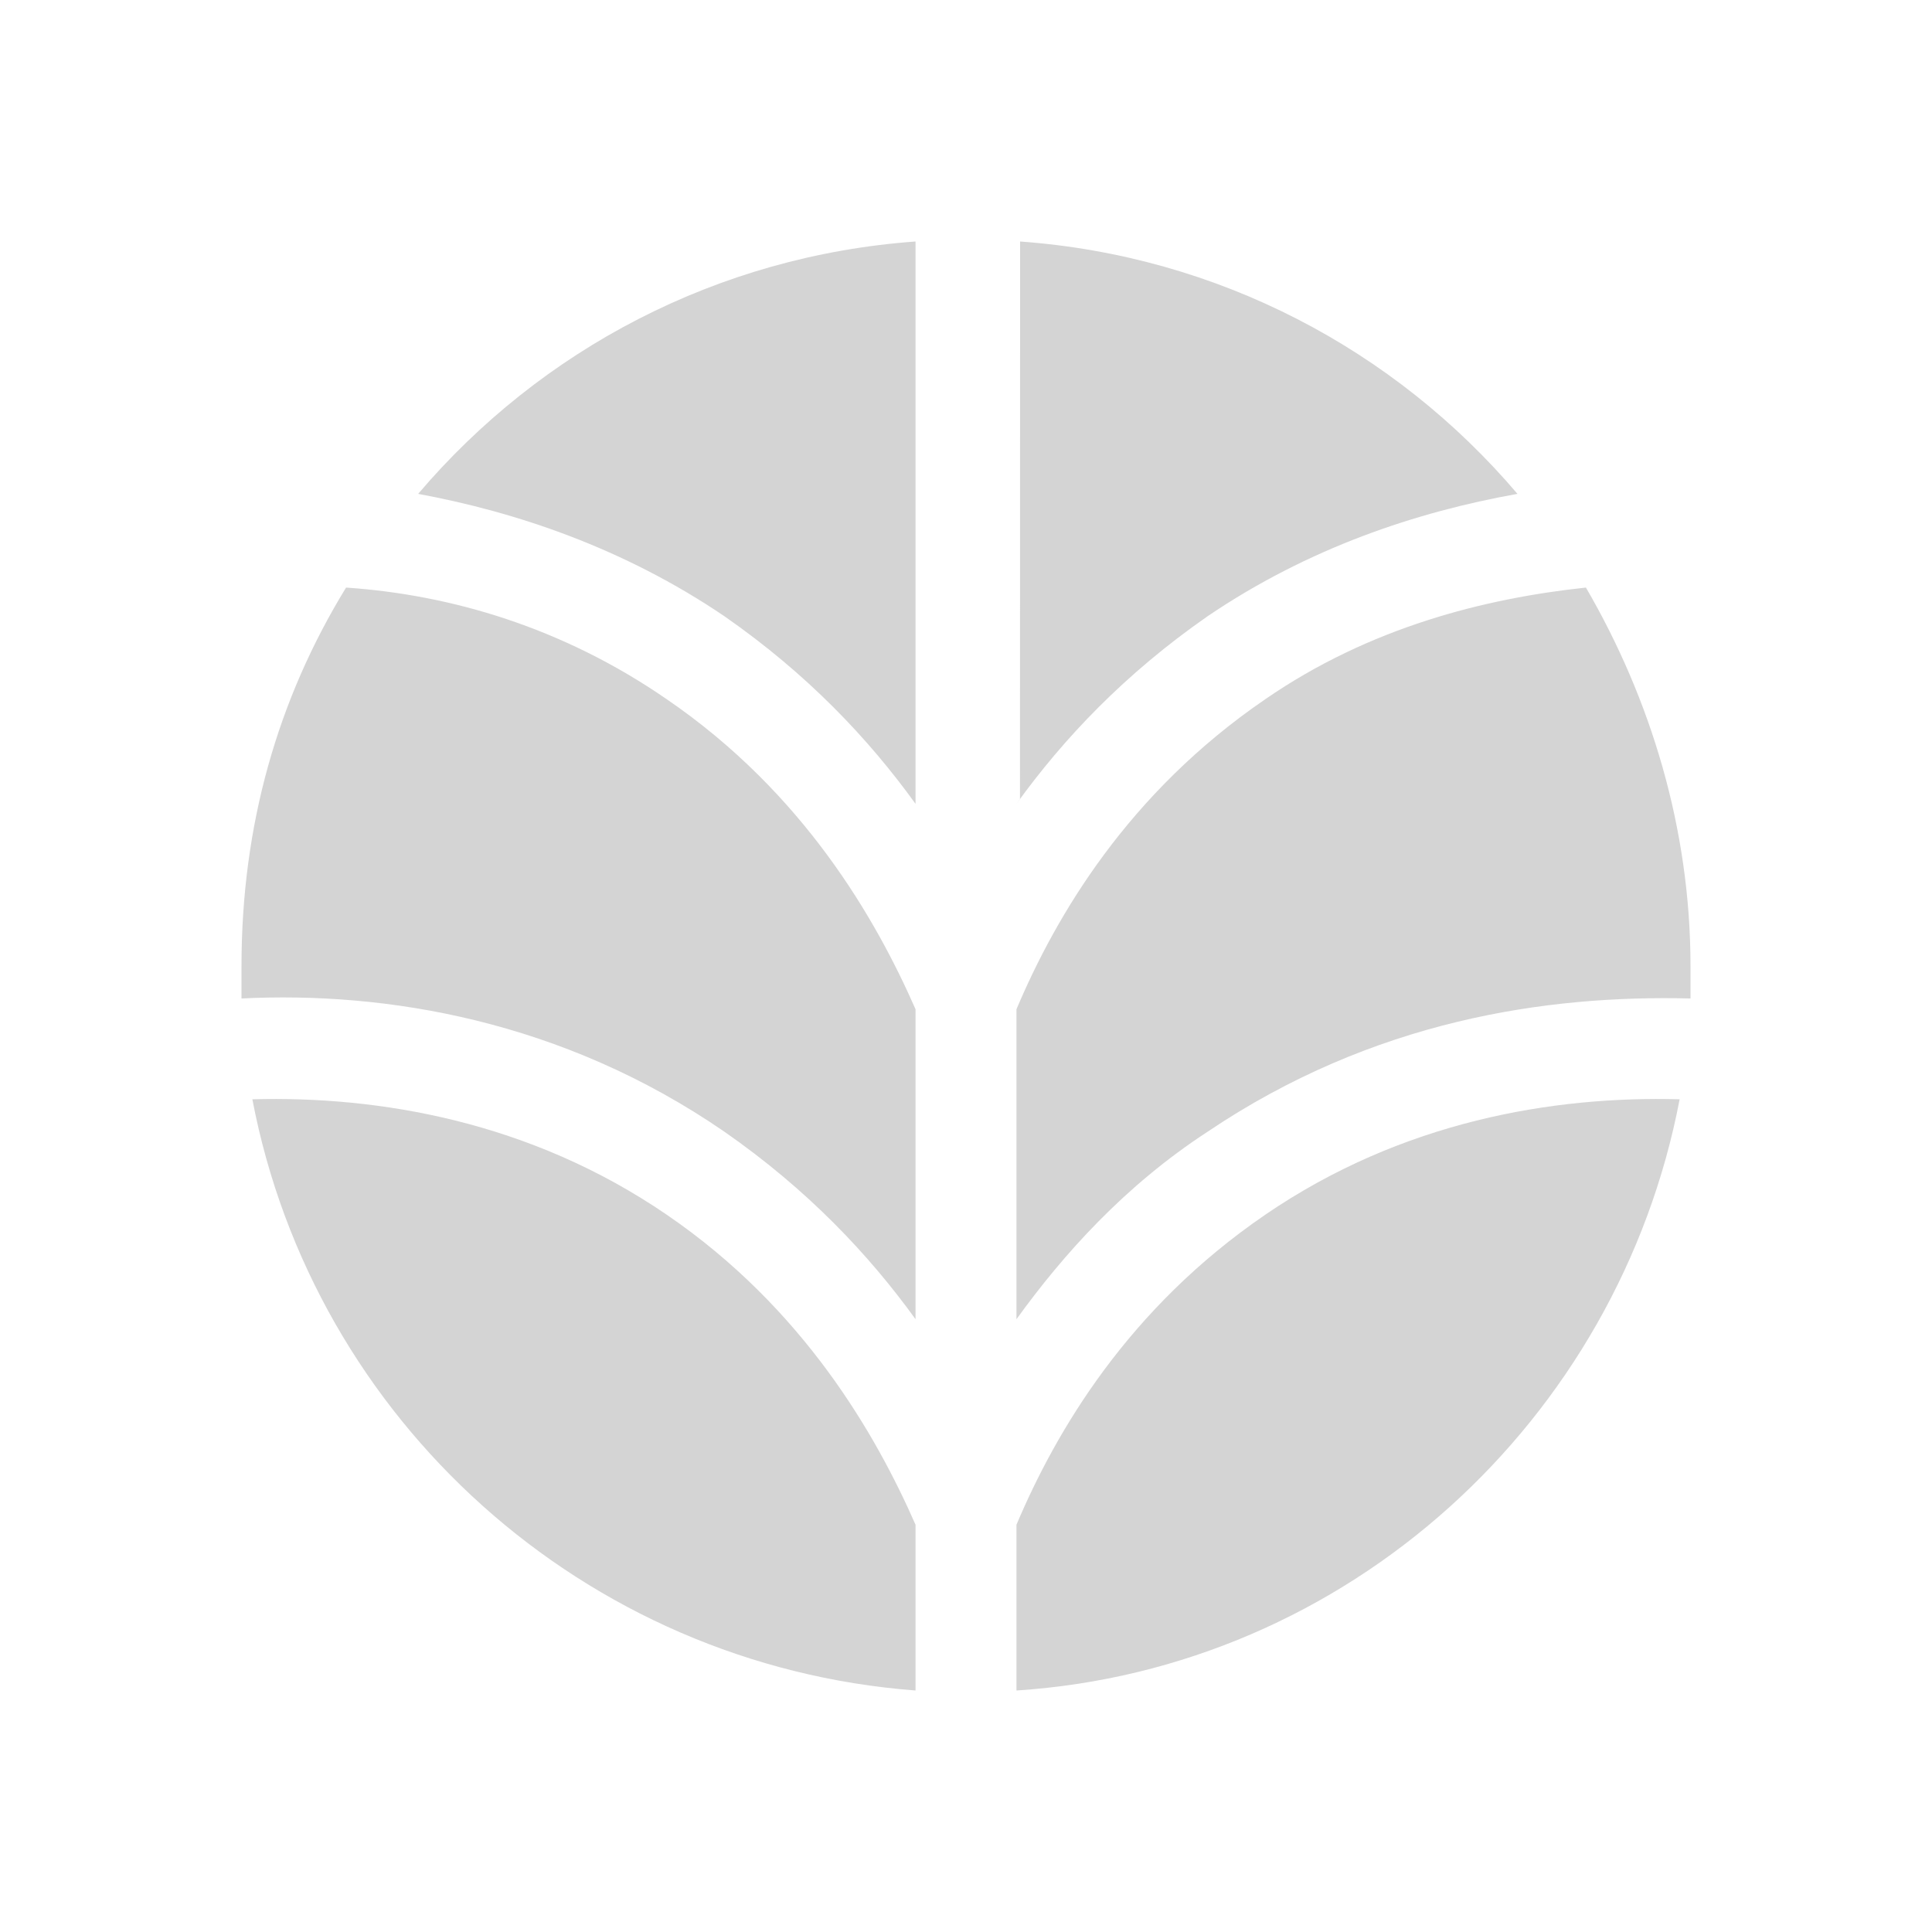
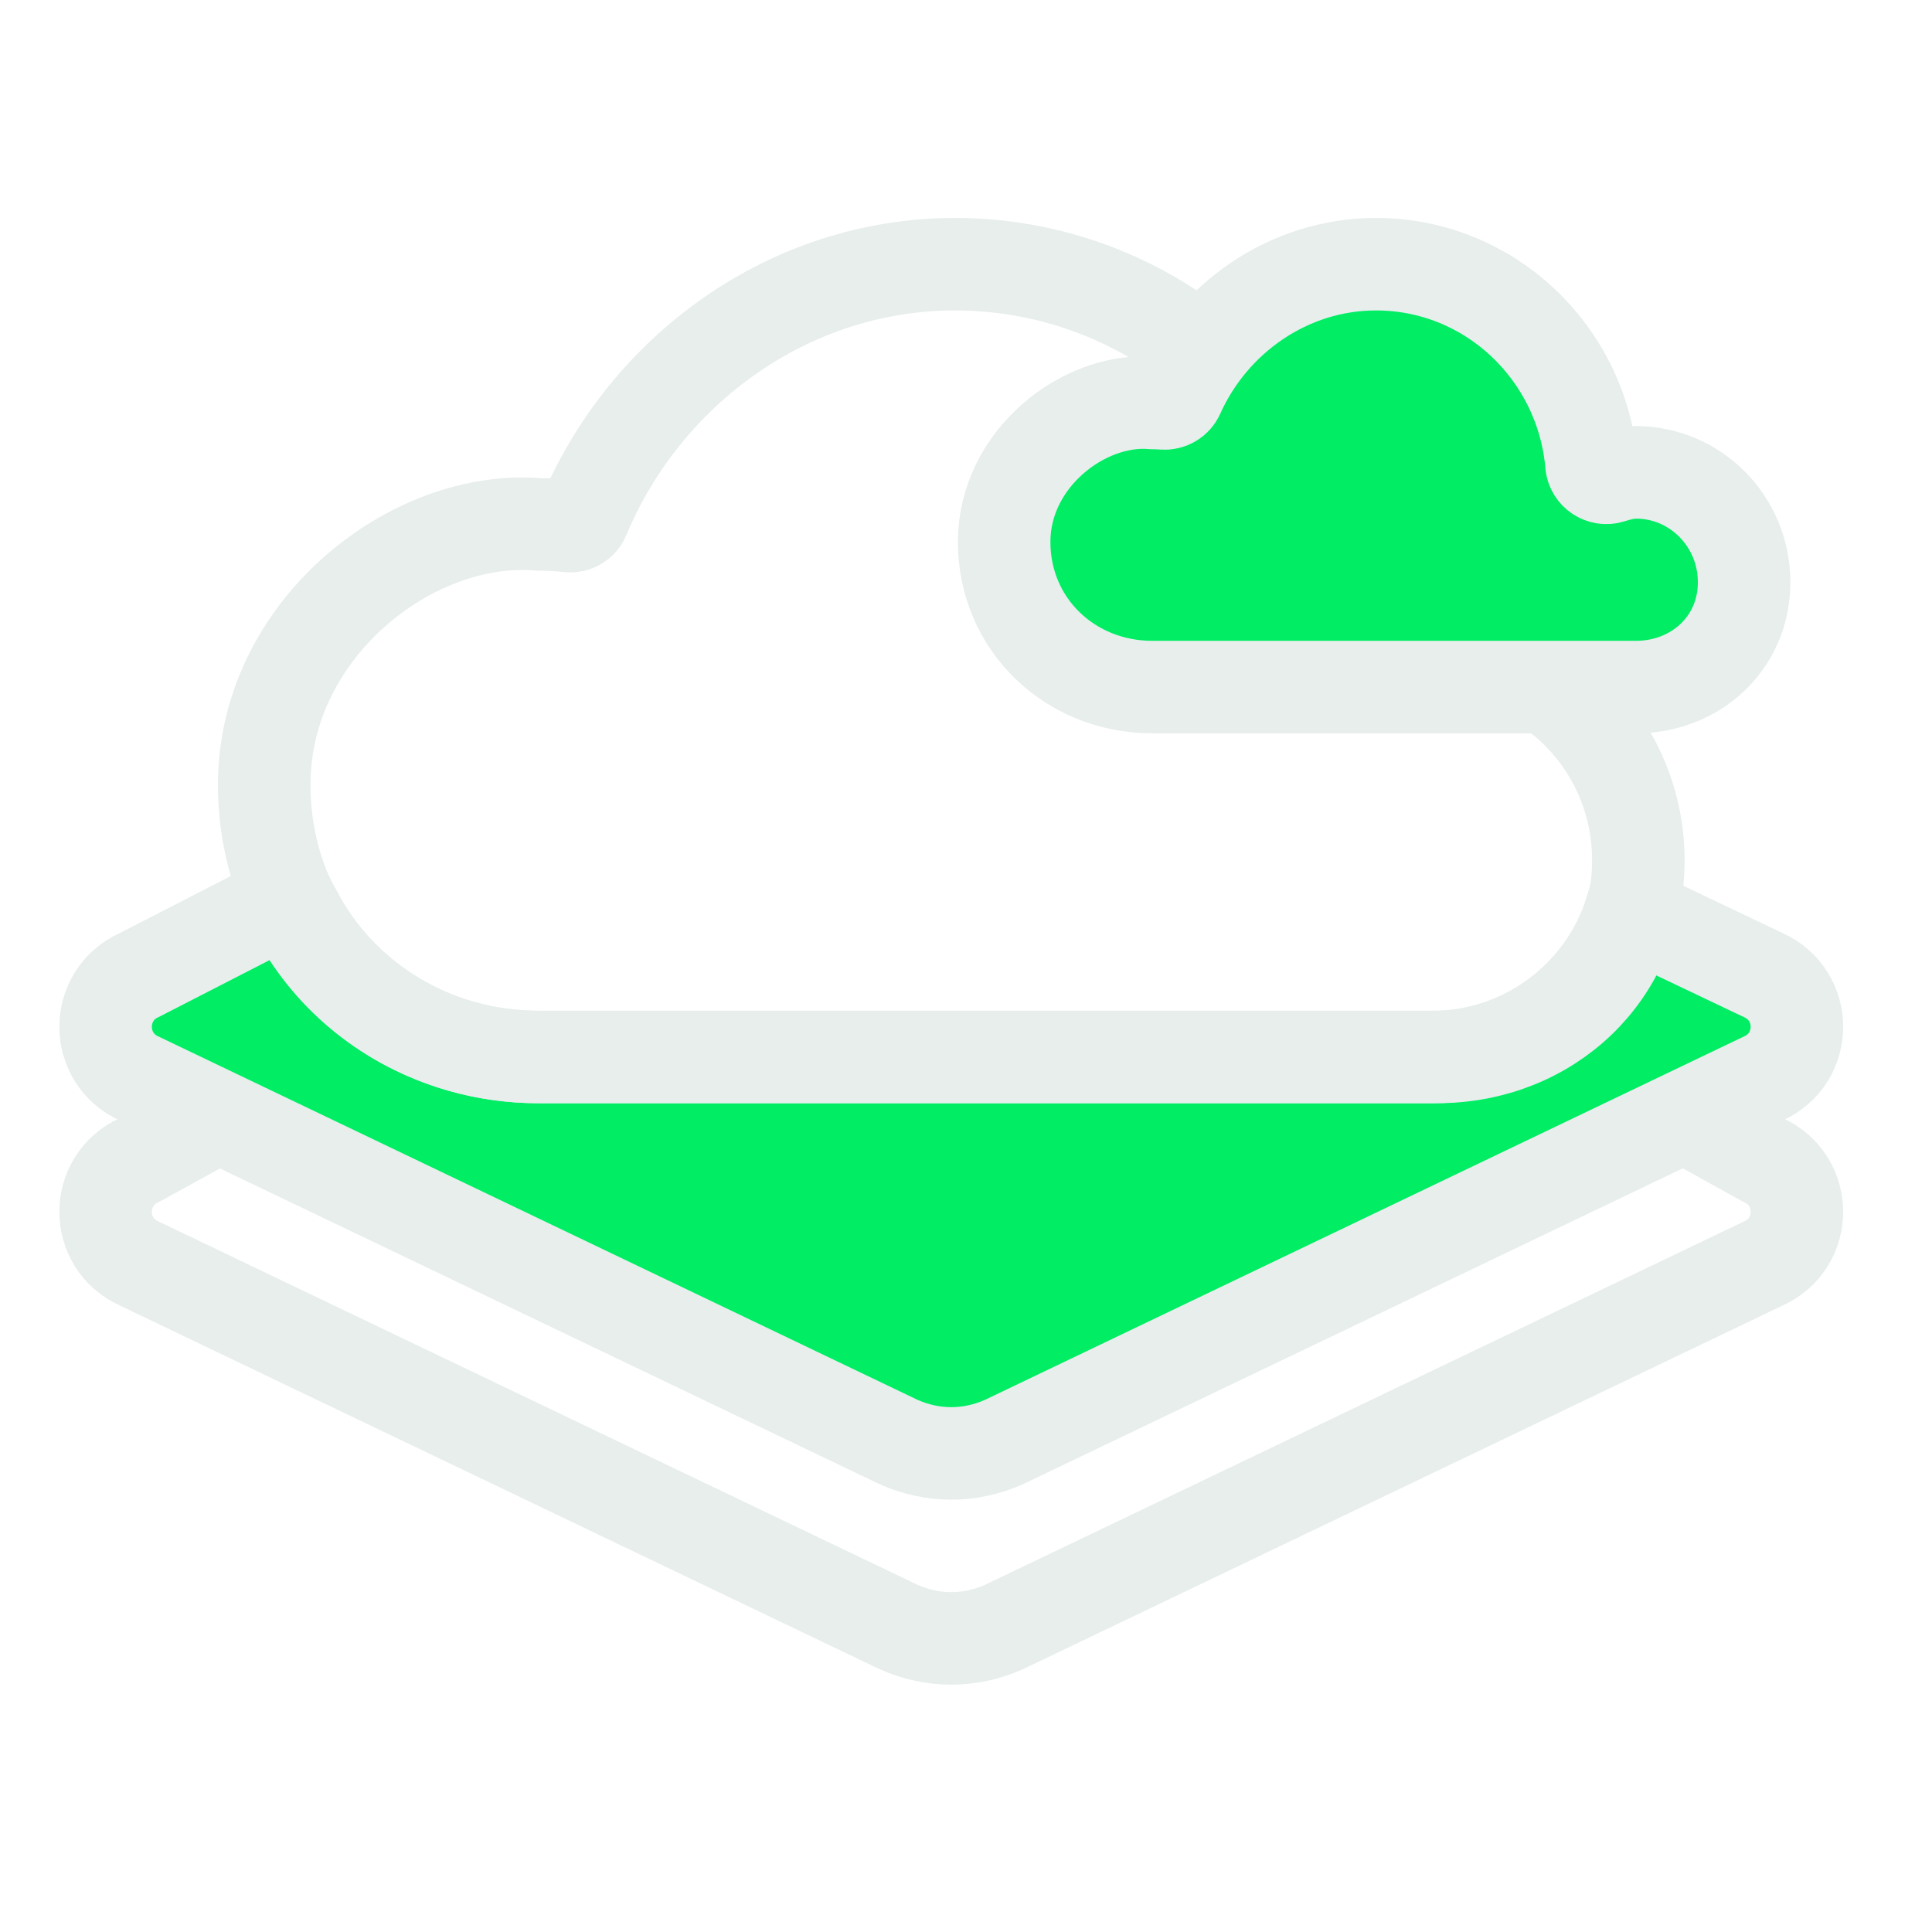
- <svg xmlns="http://www.w3.org/2000/svg" width="16px" height="16px" viewBox="0 0 16 16" version="1.1">
-   <g id="Icons-16-/-VS-Code-/AtlasDark" stroke="none" stroke-width="1" fill="none" fill-rule="evenodd">
-     <g id="Atlas/_Icon/Small/Gray" transform="translate(2, 2)" fill="#D4D4D4">
-       <path d="M11.683,7.102 L11.91,7.104 C11.403,9.761 9.164,11.821 6.418,12 L6.418,12 L6.418,10.627 C6.746,9.851 7.343,8.836 8.478,8.06 C9.612,7.284 10.866,7.075 11.91,7.104 Z M0.09,7.104 C1.134,7.075 2.388,7.284 3.522,8.06 C4.657,8.836 5.254,9.881 5.582,10.627 L5.582,10.627 L5.582,12 C2.836,11.791 0.597,9.761 0.09,7.104 Z M11.134,2.866 C11.672,3.791 12,4.866 12,6 L12,6 L12,6.269 C10.806,6.239 9.373,6.448 8,7.373 C7.313,7.821 6.806,8.388 6.418,8.925 L6.418,8.925 L6.418,6.358 C6.746,5.582 7.343,4.567 8.478,3.791 C9.343,3.194 10.299,2.955 11.134,2.866 Z M0.866,2.866 C1.731,2.925 2.657,3.194 3.522,3.791 C4.657,4.567 5.254,5.612 5.582,6.358 L5.582,6.358 L5.582,8.925 C5.194,8.388 4.687,7.851 4,7.373 C2.657,6.448 1.194,6.209 4.4408921e-16,6.269 L4.4408921e-16,6.269 L4.4408921e-16,6 C4.4408921e-16,4.836 0.299,3.791 0.866,2.866 Z M5.582,-2.93098879e-14 L5.582,4.657 C5.194,4.119 4.687,3.582 4,3.104 C3.164,2.537 2.269,2.239 1.463,2.09 C2.478,0.896 3.94,0.119 5.582,-2.93098879e-14 L5.582,-2.93098879e-14 Z M6.448,-2.93098879e-14 C8.09,0.119 9.552,0.896 10.567,2.09 C9.731,2.239 8.836,2.537 8,3.104 C7.313,3.582 6.806,4.119 6.418,4.657 L6.447,4.616 Z" id="Logo-Color" />
-     </g>
-   </g>
+ <svg xmlns="http://www.w3.org/2000/svg" width="16" height="16" viewBox="0 0 16 16" fill="none">
+   <path d="M12.868 8.644L14.602 9.607C14.974 9.774 14.974 10.297 14.602 10.464L8.315 13.474C8.031 13.6 7.725 13.6 7.441 13.474L1.153 10.464C0.782 10.297 0.782 9.774 1.153 9.607L3.103 8.535" stroke="#E7EEEC" stroke-width="0.766" stroke-miterlimit="10" />
+   <path d="M1.153 8.932C0.782 8.765 0.782 8.242 1.153 8.075L2.388 7.441C2.407 7.478 2.427 7.516 2.448 7.552C2.815 8.26 3.573 8.754 4.46 8.754H11.859C12.637 8.754 13.287 8.239 13.503 7.552L14.602 8.075C14.974 8.242 14.974 8.765 14.602 8.932L8.315 11.942C8.031 12.068 7.725 12.068 7.441 11.942L1.153 8.932Z" fill="#00ED64" stroke="#E7EEEC" stroke-width="0.766" stroke-miterlimit="10" />
+   <path d="M11.231 5.437C11.148 3.629 9.692 2.188 7.908 2.188C6.534 2.188 5.34 3.067 4.832 4.287C4.812 4.334 4.763 4.362 4.712 4.357C4.631 4.348 4.548 4.343 4.464 4.343C3.414 4.253 2.188 5.209 2.188 6.498C2.188 7.787 3.207 8.753 4.464 8.753H11.905C12.824 8.753 13.568 8.068 13.568 7.126C13.568 6.184 12.824 5.42 11.905 5.42C11.742 5.42 11.551 5.479 11.386 5.54C11.313 5.568 11.234 5.515 11.231 5.437Z" stroke="#E7EEEC" stroke-width="0.766" />
+   <path d="M13.18 3.846C13.1 2.917 12.332 2.188 11.396 2.188C10.67 2.188 10.038 2.639 9.756 3.27C9.735 3.317 9.686 3.345 9.635 3.341C9.604 3.339 9.573 3.337 9.542 3.337C8.976 3.29 8.316 3.799 8.316 4.487C8.316 5.174 8.865 5.69 9.542 5.69H13.548C14.043 5.69 14.444 5.324 14.444 4.822C14.444 4.319 14.043 3.912 13.548 3.912C13.483 3.912 13.409 3.929 13.339 3.952C13.265 3.975 13.187 3.923 13.18 3.846Z" fill="#00ED64" stroke="#E7EEEC" stroke-width="0.766" />
</svg>
